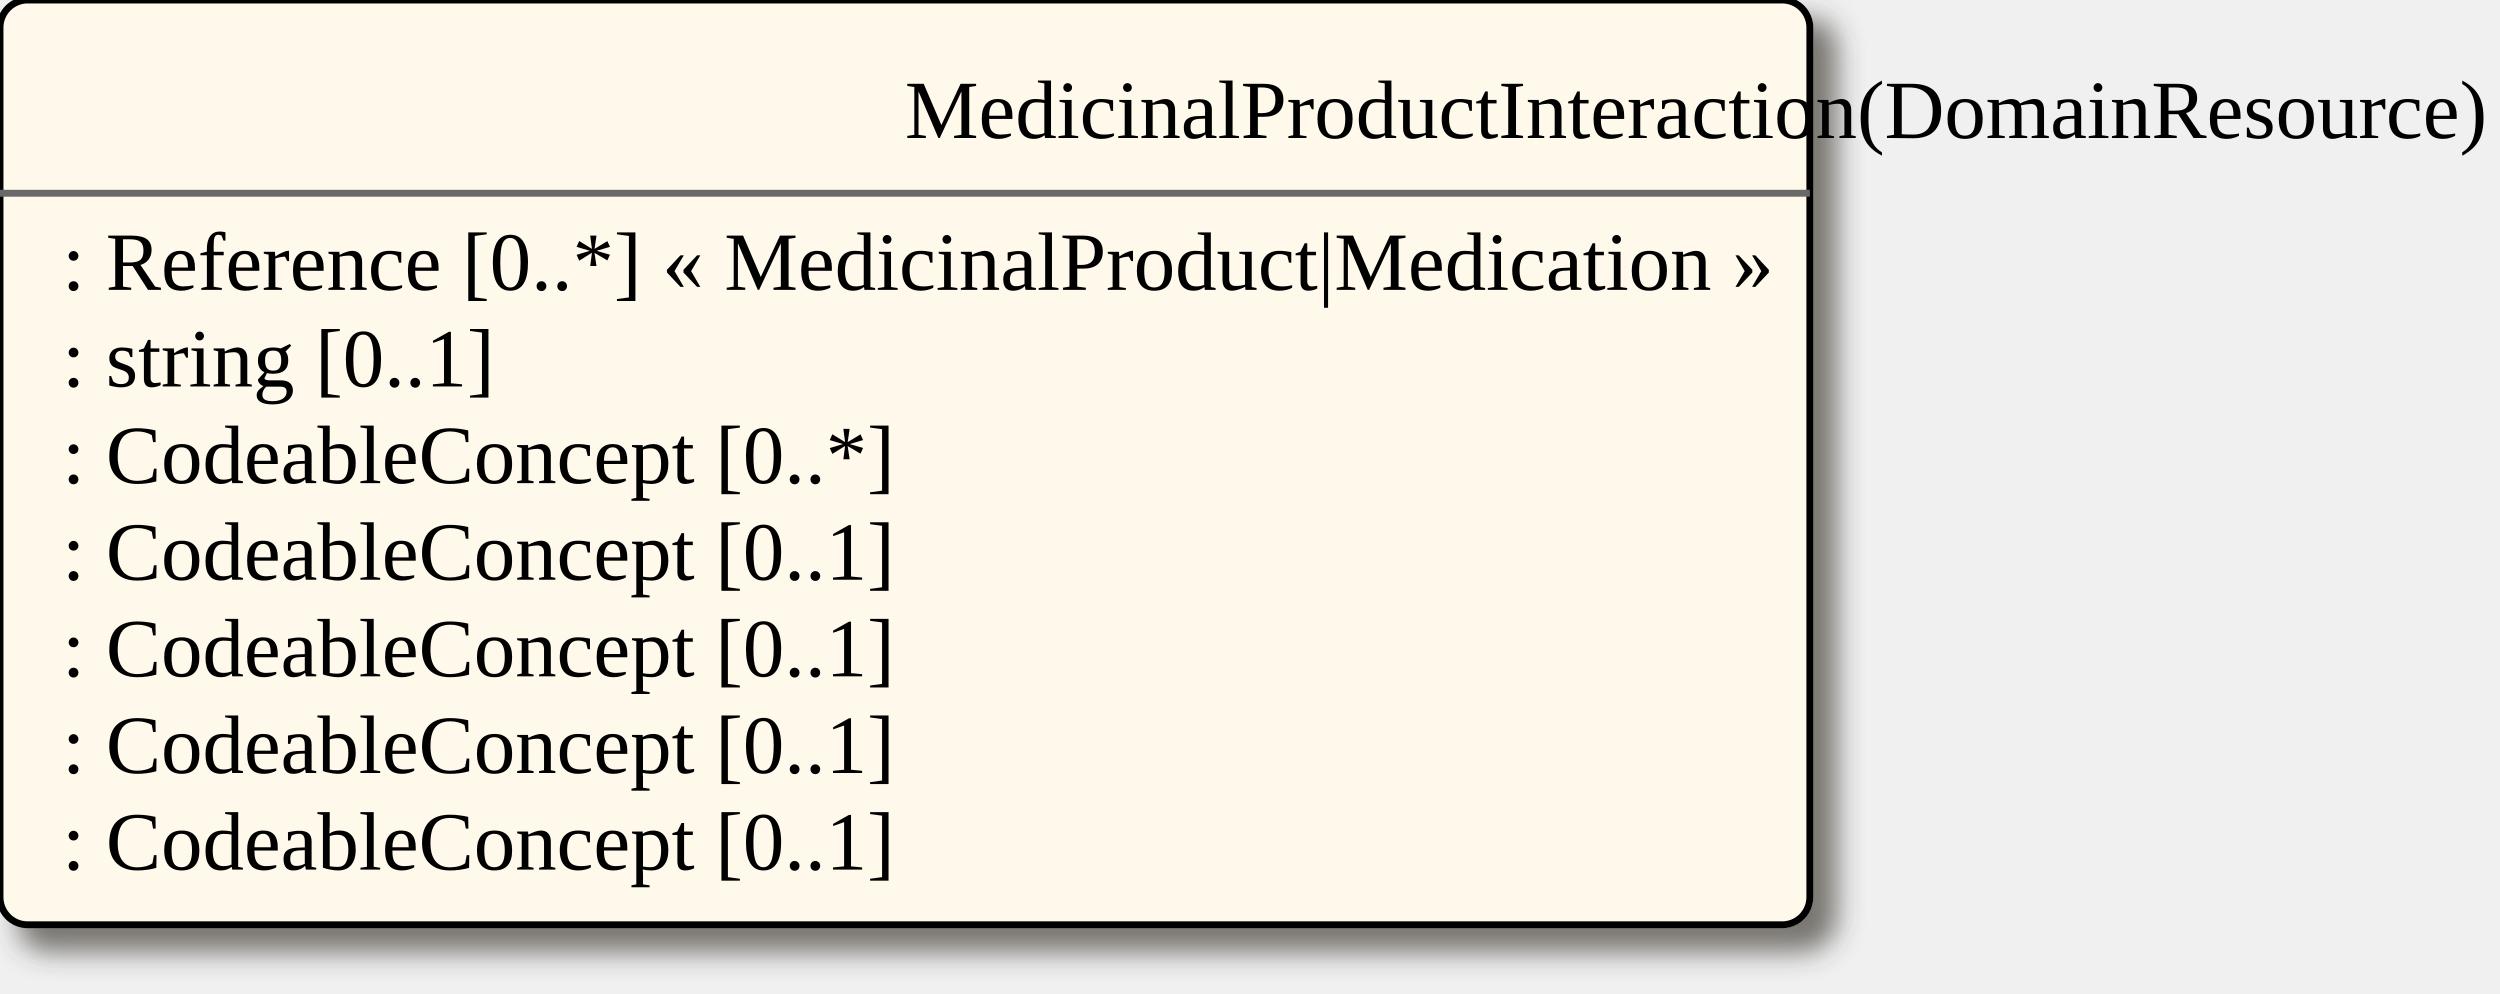
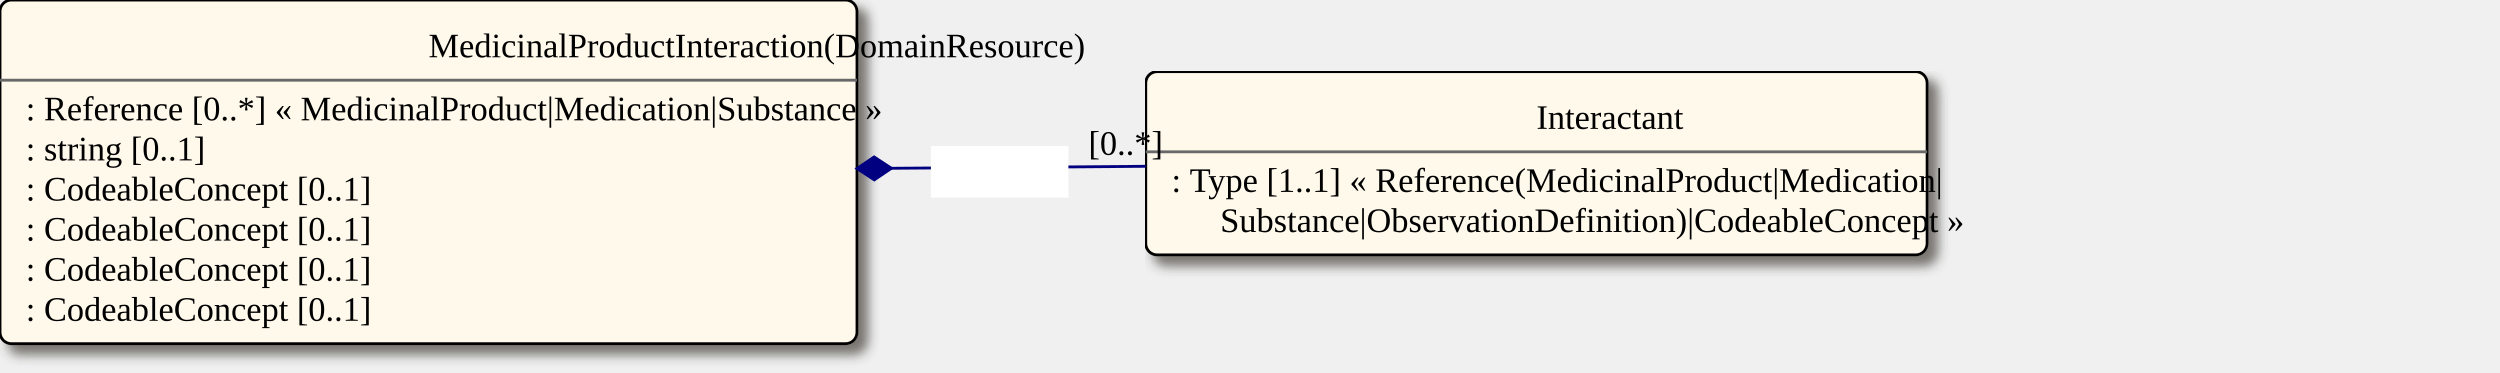
- <svg xmlns="http://www.w3.org/2000/svg" xmlns:xlink="http://www.w3.org/1999/xlink" id="n24" version="1.1" width="362.24" height="144.0">
+ <svg xmlns="http://www.w3.org/2000/svg" xmlns:xlink="http://www.w3.org/1999/xlink" id="n32" version="1.1" width="872.8" height="130.0">
  <defs>
    <filter id="shadow1" x="0" y="0" width="200%" height="200%">
      <feOffset result="offOut" in="SourceGraphic" dx="3" dy="3" />
      <feColorMatrix result="matrixOut" in="offOut" type="matrix" values="0.2 0 0 0 0 0 0.2 0 0 0 0 0 0.2 0 0 0 0 0 1 0" />
      <feGaussianBlur result="blurOut" in="matrixOut" stdDeviation="2" />
      <feBlend in="SourceGraphic" in2="blurOut" mode="normal" />
    </filter>
  </defs>
-   <g id="n25">
-     <rect id="MedicinalProductInteraction" x="0.0" y="0.0" rx="4" ry="4" width="262.24" height="134.0" filter="url(#shadow1)" style="fill:#fff9ec;stroke:black;stroke-width:1" />
-     <line id="n26" x1="0.0" y1="28.0" x2="262.24" y2="28.0" style="stroke:dimgrey;stroke-width:1" />
-     <text id="n27" x="131.12" y="20.0" fill="black" class="diagram-class-title  diagram-class-resource">MedicinalProductInteraction<tspan class="diagram-class-title-link"> (<a id="n28" xlink:href="domainresource.html" class="diagram-class-reference">DomainResource</a>)</tspan>
+   <g id="n33">
+     <rect id="MedicinalProductInteraction" x="0.0" y="0.0" rx="4" ry="4" width="299.2" height="120.0" filter="url(#shadow1)" style="fill:#fff9ec;stroke:black;stroke-width:1" />
+     <line id="n34" x1="0.0" y1="28.0" x2="299.2" y2="28.0" style="stroke:dimgrey;stroke-width:1" />
+     <text id="n35" x="149.6" y="20.0" fill="black" class="diagram-class-title  diagram-class-resource">MedicinalProductInteraction<tspan class="diagram-class-title-link"> (<a id="n36" xlink:href="domainresource.html" class="diagram-class-reference">DomainResource</a>)</tspan>
    </text>
-     <text id="n29" x="6.0" y="42.0" fill="black" class="diagram-class-detail">
-       <a id="n30" xlink:href="medicinalproductinteraction-definitions.html#MedicinalProductInteraction.subject" /> : <a id="n31" xlink:href="references.html#Reference">Reference</a> [0..*] « <a id="n32" xlink:href="medicinalproduct.html#MedicinalProduct">MedicinalProduct</a>|<a id="n33" xlink:href="medication.html#Medication">Medication</a> »</text>
-     <text id="n39" x="6.0" y="56.0" fill="black" class="diagram-class-detail">
-       <a id="n40" xlink:href="medicinalproductinteraction-definitions.html#MedicinalProductInteraction.interaction" /> : <a id="n41" xlink:href="datatypes.html#string">string</a> [0..1]</text>
-     <text id="n45" x="6.0" y="70.0" fill="black" class="diagram-class-detail">
-       <a id="n46" xlink:href="medicinalproductinteraction-definitions.html#MedicinalProductInteraction.interactant" /> : <a id="n47" xlink:href="datatypes.html#CodeableConcept">CodeableConcept</a> [0..*]</text>
-     <text id="n51" x="6.0" y="84.0" fill="black" class="diagram-class-detail">
-       <a id="n52" xlink:href="medicinalproductinteraction-definitions.html#MedicinalProductInteraction.type" /> : <a id="n53" xlink:href="datatypes.html#CodeableConcept">CodeableConcept</a> [0..1]</text>
-     <text id="n57" x="6.0" y="98.0" fill="black" class="diagram-class-detail">
-       <a id="n58" xlink:href="medicinalproductinteraction-definitions.html#MedicinalProductInteraction.effect" /> : <a id="n59" xlink:href="datatypes.html#CodeableConcept">CodeableConcept</a> [0..1]</text>
-     <text id="n63" x="6.0" y="112.0" fill="black" class="diagram-class-detail">
-       <a id="n64" xlink:href="medicinalproductinteraction-definitions.html#MedicinalProductInteraction.incidence" /> : <a id="n65" xlink:href="datatypes.html#CodeableConcept">CodeableConcept</a> [0..1]</text>
-     <text id="n69" x="6.0" y="126.0" fill="black" class="diagram-class-detail">
-       <a id="n70" xlink:href="medicinalproductinteraction-definitions.html#MedicinalProductInteraction.management" /> : <a id="n71" xlink:href="datatypes.html#CodeableConcept">CodeableConcept</a> [0..1]</text>
+     <text id="n37" x="6.0" y="42.0" fill="black" class="diagram-class-detail">
+       <a id="n38" xlink:href="medicinalproductinteraction-definitions.html#MedicinalProductInteraction.subject" /> : <a id="n39" xlink:href="references.html#Reference">Reference</a> [0..*] « <a id="n40" xlink:href="medicinalproduct.html#MedicinalProduct">MedicinalProduct</a>|<a id="n41" xlink:href="medication.html#Medication">Medication</a>|<a id="n42" xlink:href="substance.html#Substance">Substance</a> »</text>
+     <text id="n49" x="6.0" y="56.0" fill="black" class="diagram-class-detail">
+       <a id="n50" xlink:href="medicinalproductinteraction-definitions.html#MedicinalProductInteraction.description" /> : <a id="n51" xlink:href="datatypes.html#string">string</a> [0..1]</text>
+     <text id="n55" x="6.0" y="70.0" fill="black" class="diagram-class-detail">
+       <a id="n56" xlink:href="medicinalproductinteraction-definitions.html#MedicinalProductInteraction.type" /> : <a id="n57" xlink:href="datatypes.html#CodeableConcept">CodeableConcept</a> [0..1]</text>
+     <text id="n61" x="6.0" y="84.0" fill="black" class="diagram-class-detail">
+       <a id="n62" xlink:href="medicinalproductinteraction-definitions.html#MedicinalProductInteraction.effect" /> : <a id="n63" xlink:href="datatypes.html#CodeableConcept">CodeableConcept</a> [0..1]</text>
+     <text id="n67" x="6.0" y="98.0" fill="black" class="diagram-class-detail">
+       <a id="n68" xlink:href="medicinalproductinteraction-definitions.html#MedicinalProductInteraction.incidence" /> : <a id="n69" xlink:href="datatypes.html#CodeableConcept">CodeableConcept</a> [0..1]</text>
+     <text id="n73" x="6.0" y="112.0" fill="black" class="diagram-class-detail">
+       <a id="n74" xlink:href="medicinalproductinteraction-definitions.html#MedicinalProductInteraction.management" /> : <a id="n75" xlink:href="datatypes.html#CodeableConcept">CodeableConcept</a> [0..1]</text>
  </g>
+   <g id="n79">
+     <rect id="MedicinalProductInteraction.interactant" x="400.0" y="25.0" rx="4" ry="4" width="272.8" height="64.0" filter="url(#shadow1)" style="fill:#fff9ec;stroke:black;stroke-width:1" />
+     <line id="n80" x1="400.0" y1="53.0" x2="672.8" y2="53.0" style="stroke:dimgrey;stroke-width:1" />
+     <text id="n81" x="536.4" y="45.0" fill="black" class="diagram-class-title">Interactant</text>
+     <text id="n82" x="406.0" y="67.0" fill="black" class="diagram-class-detail">
+       <a id="n83" xlink:href="medicinalproductinteraction-definitions.html#MedicinalProductInteraction.interactant.item_x_" /> : <a id="n84" xlink:href="formats.html#umlchoice">Type</a> [1..1] « <a id="n85" xlink:href="references.html#Reference">Reference</a>(<a id="n86" xlink:href="medicinalproduct.html#MedicinalProduct">MedicinalProduct</a>|<a id="n87" xlink:href="medication.html#Medication">Medication</a>|</text>
+     <text id="n88" x="426.0" y="81.0" fill="black" class="diagram-class-detail">
+       <a id="n89" xlink:href="substance.html#Substance">Substance</a>|<a id="n90" xlink:href="observationdefinition.html#ObservationDefinition">ObservationDefinition</a>)|<a id="n91" xlink:href="datatypes.html#CodeableConcept">CodeableConcept</a> »</text>
+   </g>
+   <line id="n102" x1="299.2" y1="58.84" x2="400.0" y2="58.058" style="stroke:navy;stroke-width:1" />
+   <polygon id="n103" points="299.2,58.84 305.2,62.84 311.2,58.84 305.2,54.84 299.2,58.84" style="fill:navy;stroke:navy;stroke-width:1" transform="rotate(-0.4443741 299.2 58.83971)" />
+   <rect id="n104" x="325.0" y="51.0" width="48.0" height="18.0" style="fill:white;stroke:black;stroke-width:0" />
+   <text id="n105" x="349.0" y="61.0" fill="black" class="diagram-class-linkage">
+     <a id="n106" xlink:href="medicinalproductinteraction-definitions.html#MedicinalProductInteraction.interactant" />
+   </text>
+   <text id="n107" x="380.0" y="54.058" fill="black" class="diagram-class-linkage">[0..*]</text>
</svg>
